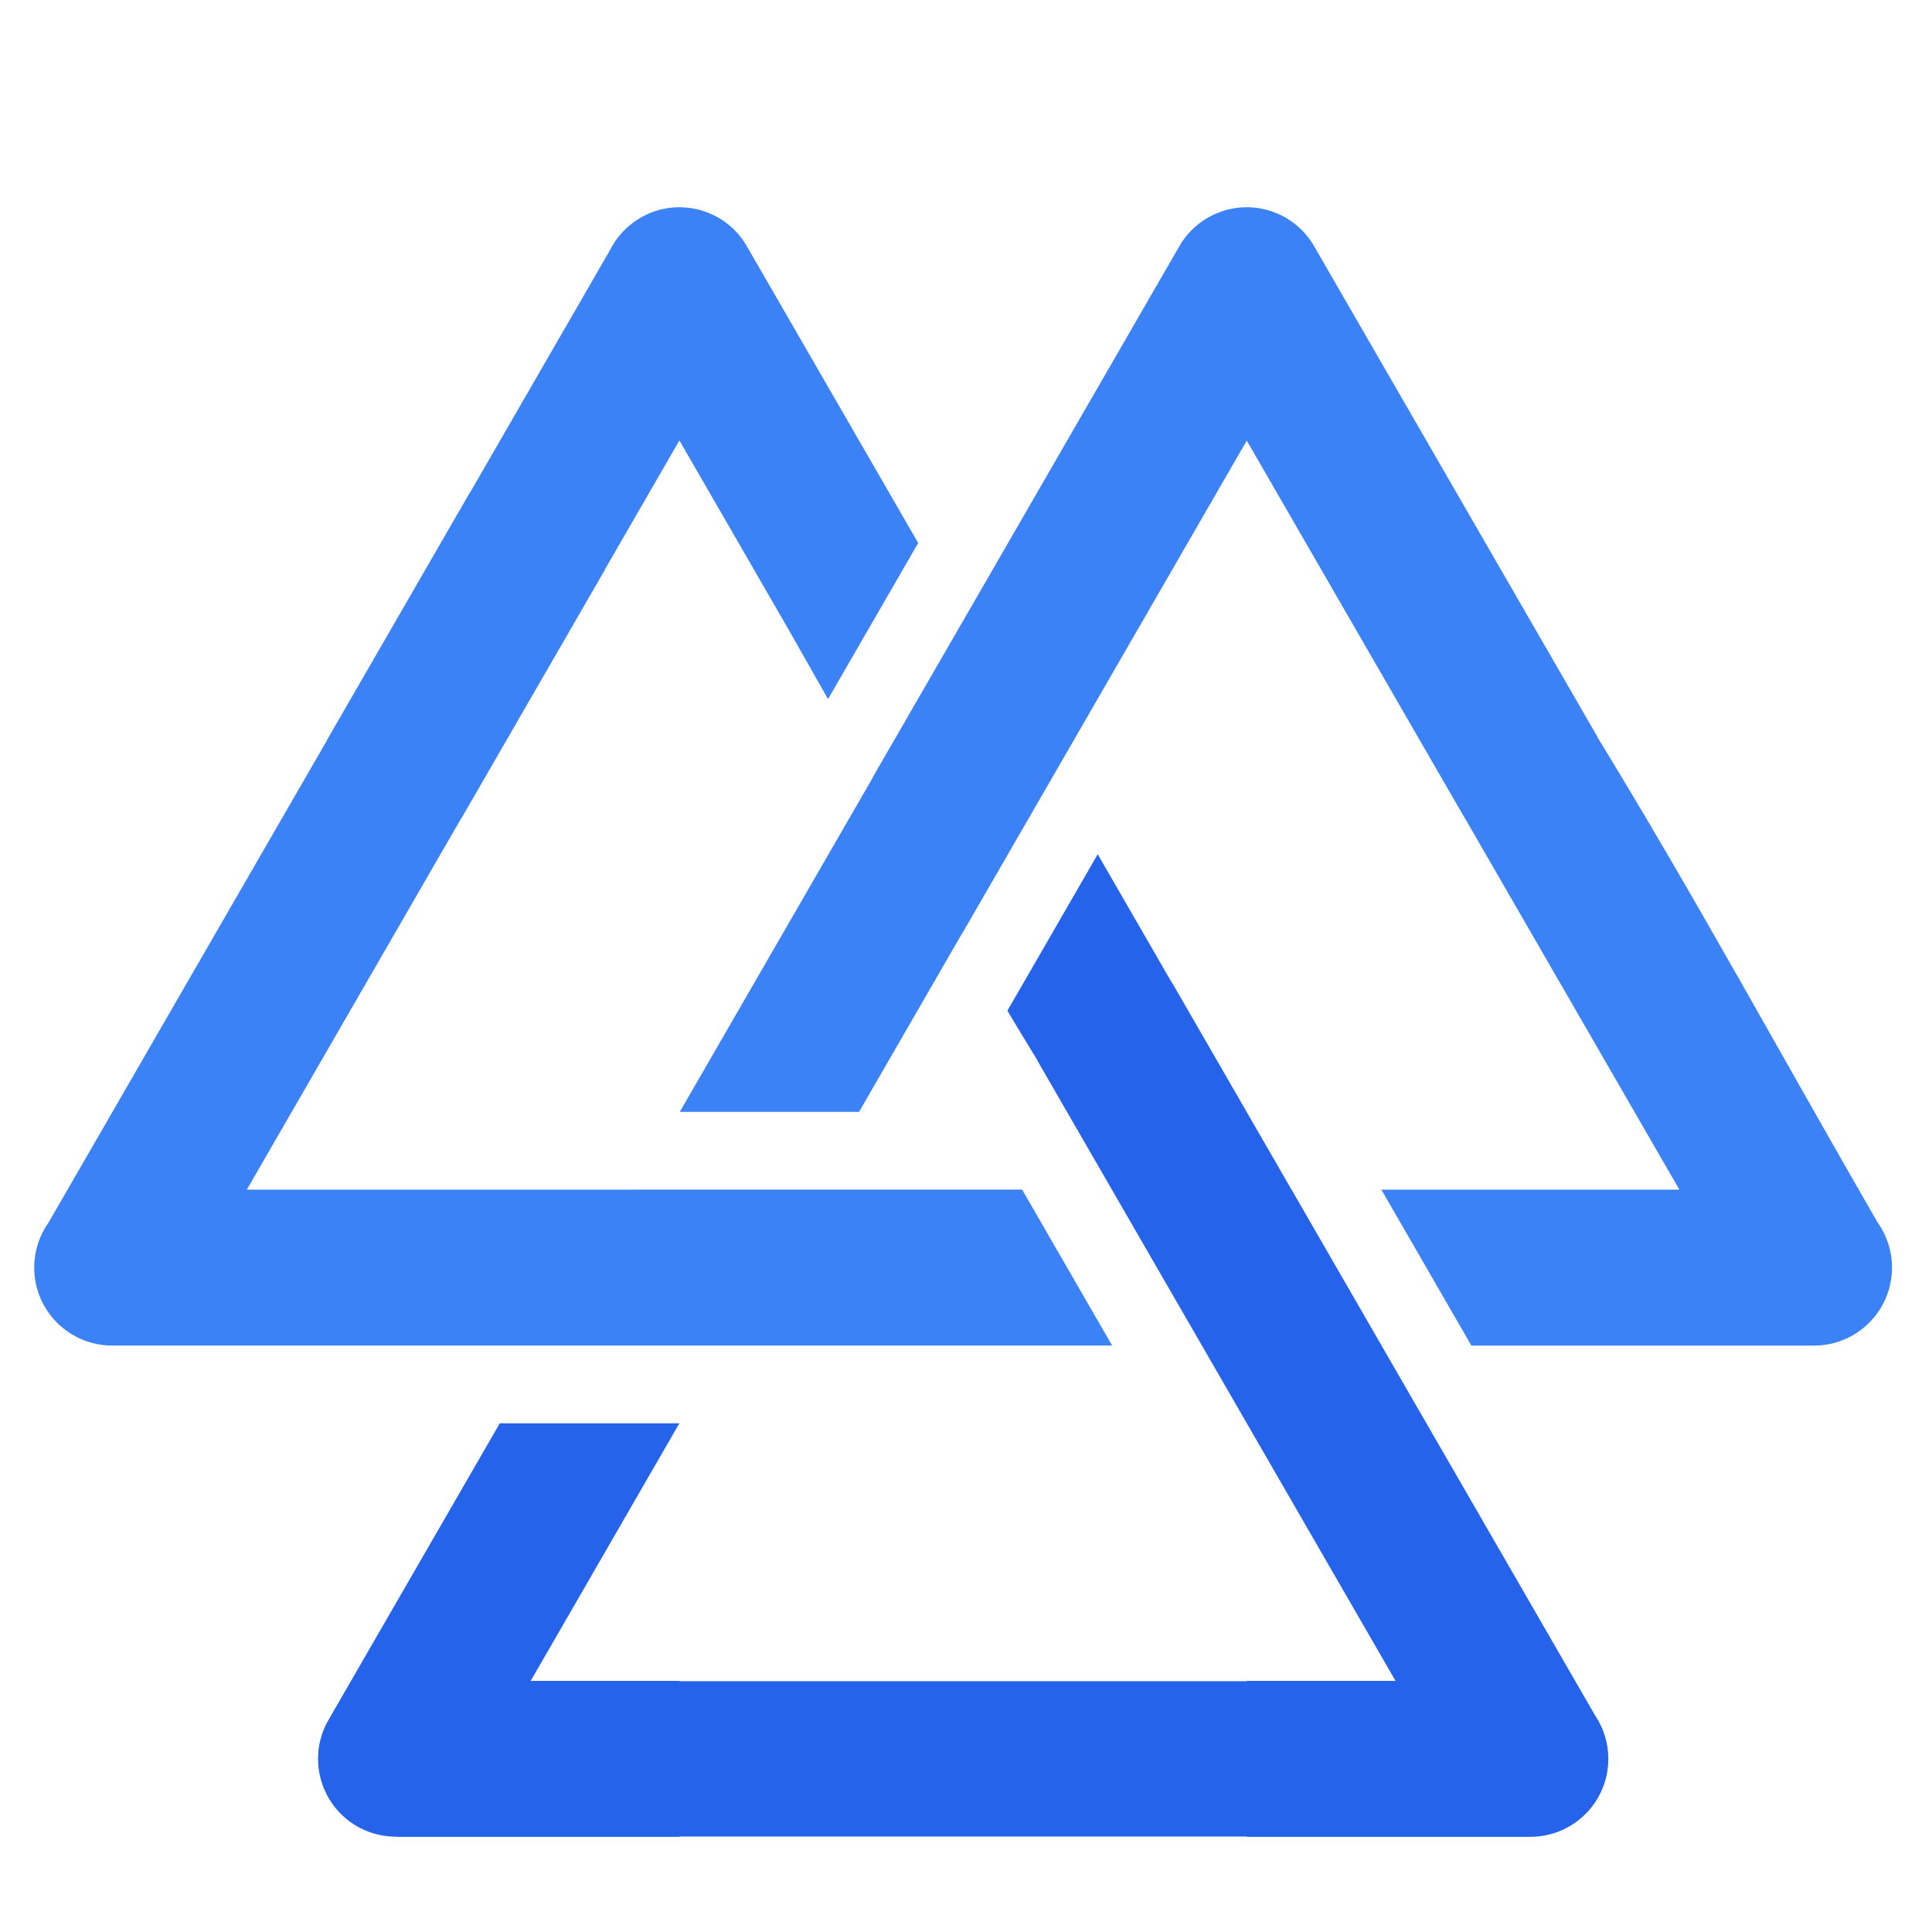
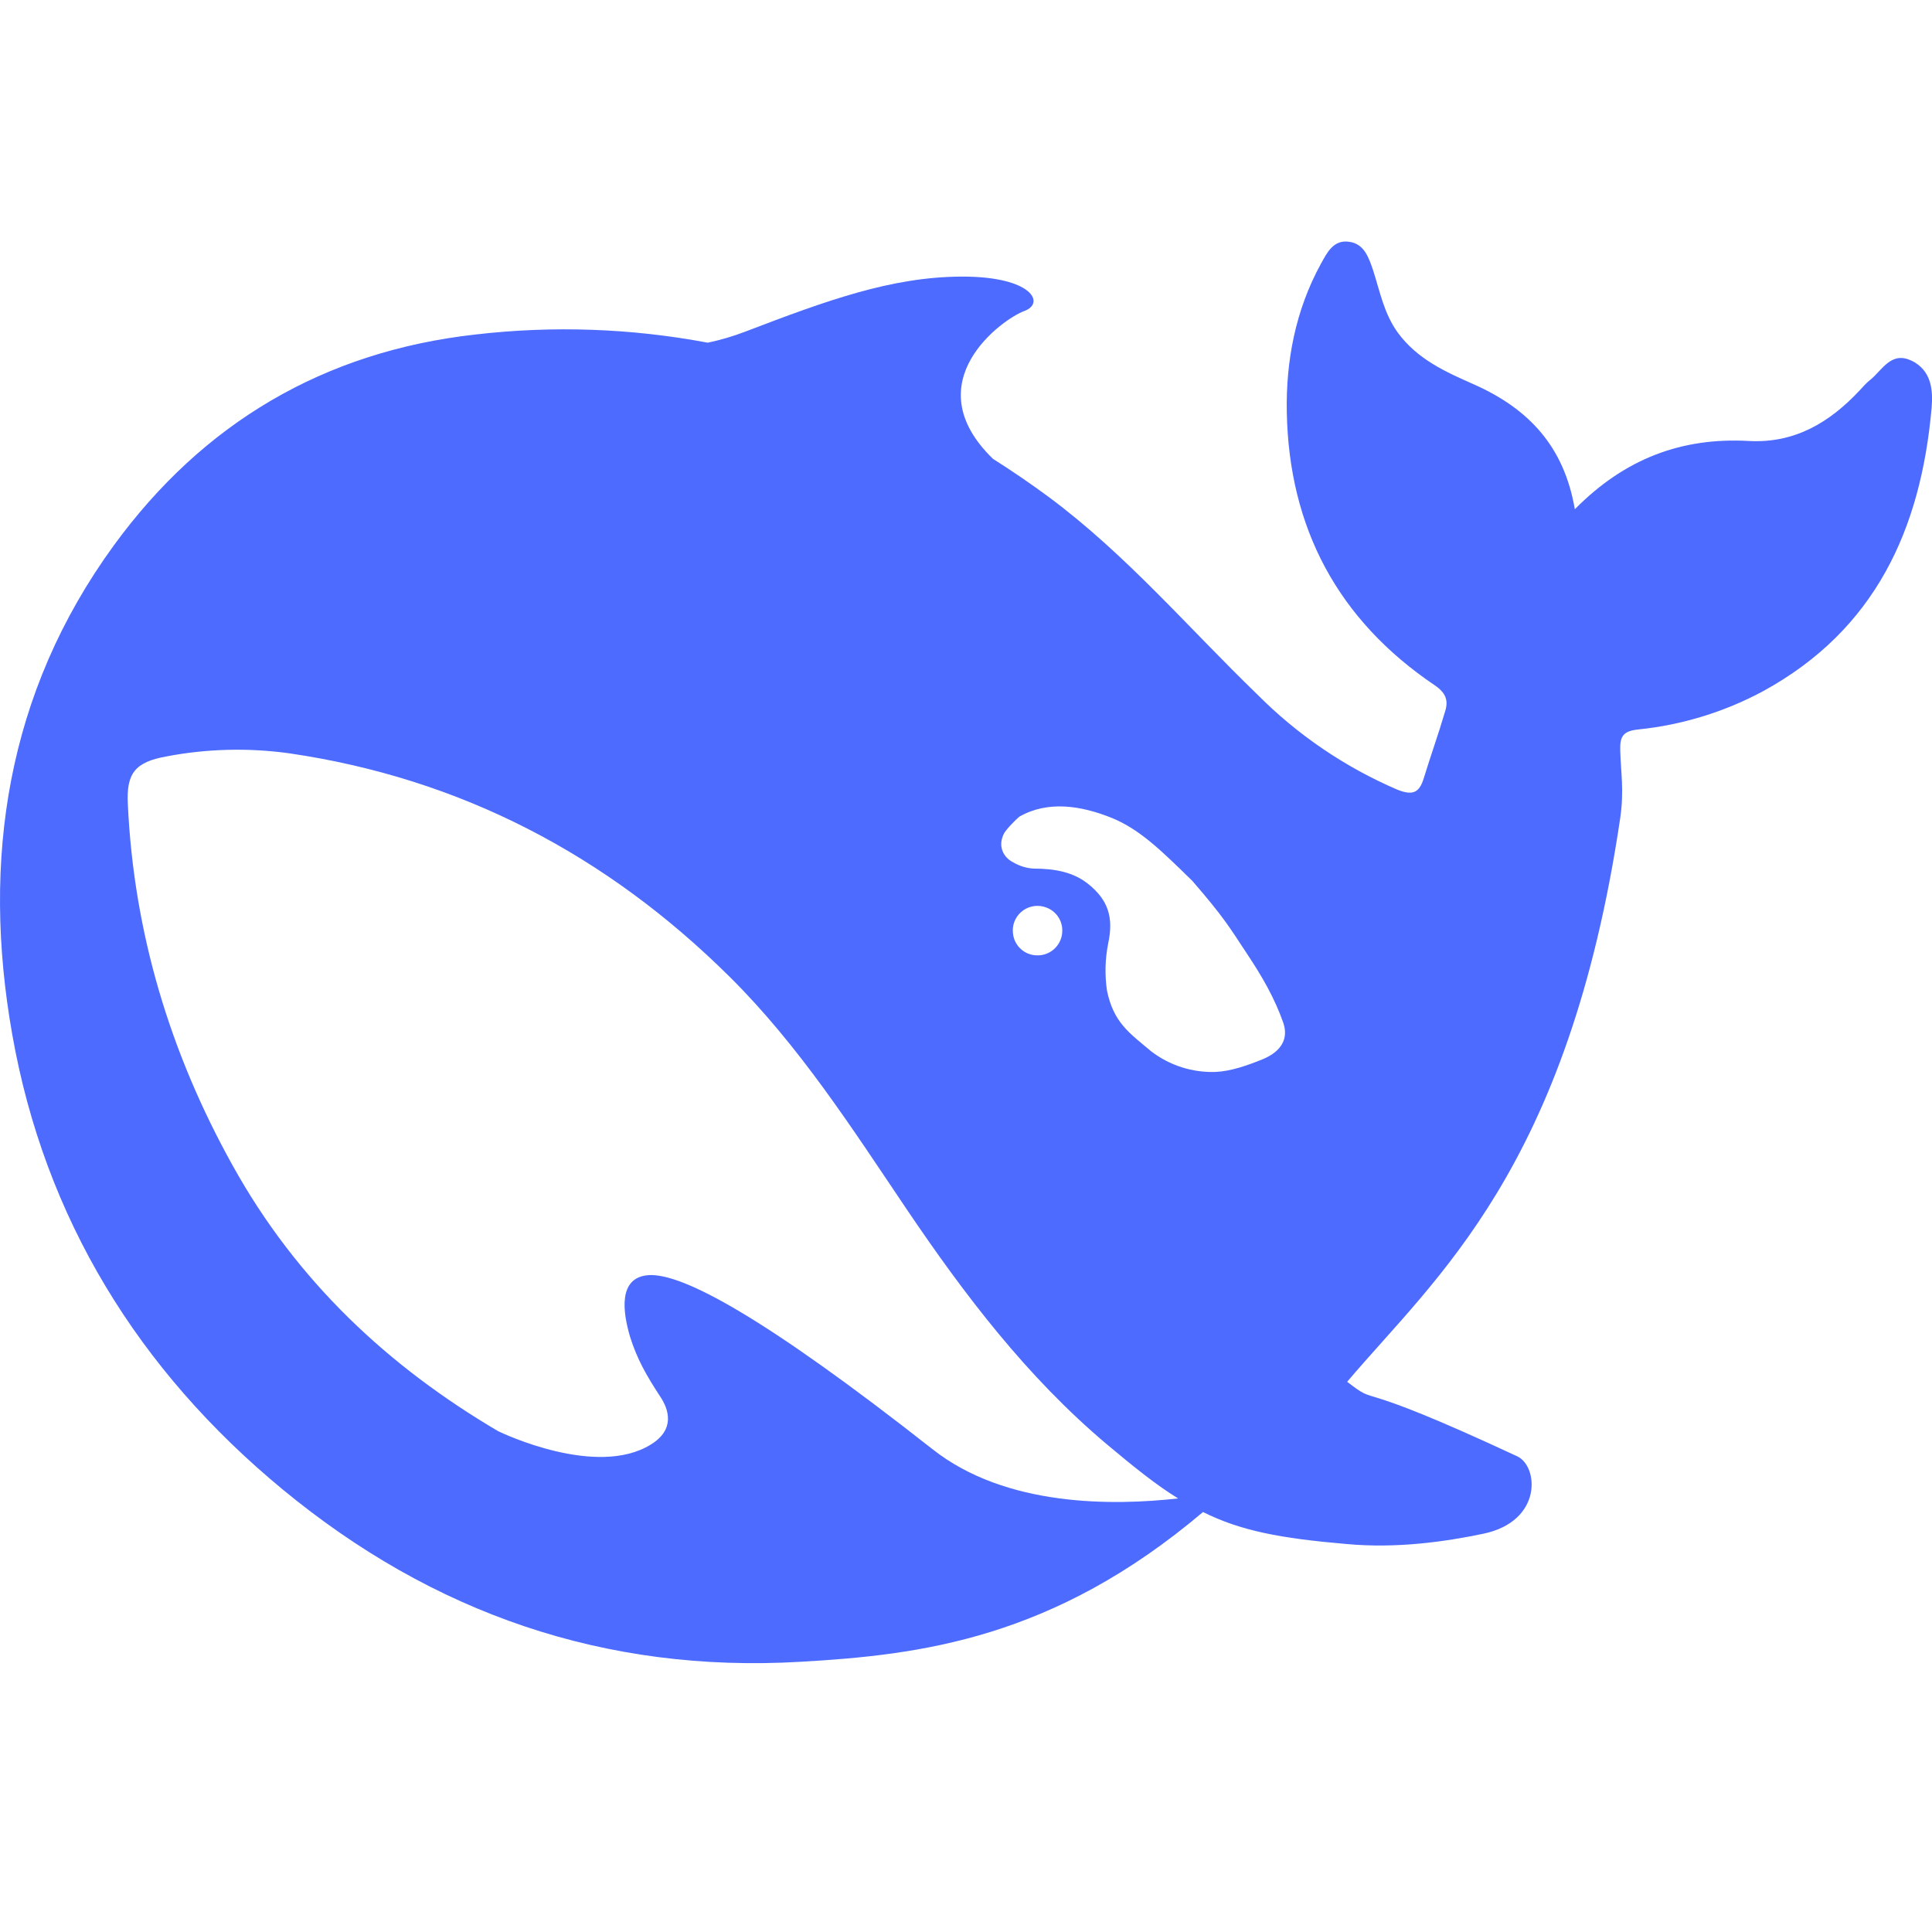
- <svg id="design-icon" width="100%" height="100%" viewBox="0 0 500 500">
-   <path d="M118.123,348.231h69.323h12.2h88.173l-23.295-40.363H231.98h-21.291h-46.392v0.013H63.876 l55.329-95.83l0.656-1.058l36.706-63.568l-0.039-0.013l19.3-33.426l19.252,33.341l0.047,0.098l8.474,14.675l0.291,0.497 c3.473,6.094,6.941,12.2,10.414,18.332l0.073-0.146l23.222-40.218l0.021-0.047l-7.609-13.172l-0.047-0.094l-36.707-63.568 c-5.558-9.626-17.882-12.902-27.508-7.331c-3.554,2.064-6.248,5.062-7.948,8.496l-36.039,62.425l-0.039-0.021L85.022,190.82 l-0.604,1.126L12.581,316.367c-2.342,3.302-3.725,7.331-3.725,11.686c0,11.146,9.044,20.177,20.186,20.177h88.85H118.123z" style="fill: rgb(59, 130, 246);" />
-   <path d="M357.541,348.231l-0.039-0.086l-17.428-30.176l-0.013-0.026l-5.764-9.99l-0.052-0.073 l-13.193-22.854l-0.047-0.086l-17.638-30.553l-0.039,0.026l-19.24-33.332l-23.376,40.492c2.599,4.346,5.22,8.68,7.854,12.975 l-0.039,0.026l19.227,33.293l17.479,30.275l5.828,10.089l50.105,86.786h-38.513v0.073H175.841v-0.073h-38.5l38.475-66.664h-46.474 l-44.32,76.753l-0.253,0.45l-0.244,0.458l-0.231,0.462l-0.218,0.462l-0.193,0.463l-0.197,0.471l-0.18,0.475l-0.158,0.471 l-0.158,0.475l-0.133,0.484h-0.013l-0.12,0.475l-0.124,0.484l-0.094,0.484l-0.099,0.488l-0.073,0.484l-0.073,0.488l-0.047,0.484 l-0.052,0.484l-0.021,0.488l-0.026,0.484v0.488v0.484l0.013,0.484l0.025,0.488h0.009l0.039,0.484l0.047,0.475l0.06,0.484 l0.073,0.475l0.086,0.484l0.099,0.475l0.111,0.458l0.12,0.475l0.12,0.462h0.013l0.133,0.458l0.146,0.462h0.013l0.158,0.463 l0.171,0.449l0.18,0.445h0.013l0.18,0.437h0.013l0.197,0.441h0.008l0.21,0.437l0.231,0.424l0.24,0.424l0.244,0.424l0.266,0.415 l0.27,0.398l0.278,0.403l0.291,0.398l0.291,0.39l0.317,0.377l0.313,0.377l0.33,0.364h0.013l0.338,0.364l0.339,0.351l0.364,0.338 l0.368,0.343h0.009l0.377,0.325l0.389,0.33l0.398,0.313l0.403,0.304l0.424,0.291l0.424,0.283l0.437,0.278l0.45,0.266l0.449,0.257 l0.146,0.073l0.304,0.158l0.013,0.009l0.45,0.219l0.013,0.013l0.292,0.133l0.158,0.073h0.009l0.137,0.064l0.313,0.133l0.013,0.013 l0.45,0.18l0.026,0.013l0.133,0.047l0.159,0.06l0.158,0.064l0.021,0.009l0.133,0.039l0.146,0.06l0.159,0.047l0.038,0.013 l0.12,0.051l0.159,0.047l0.158,0.047l0.034,0.013h0.026l0.266,0.086l0.158,0.038l0.039,0.009l0.12,0.038l0.291,0.086h0.026 l0.034,0.013l0.124,0.021l0.154,0.038l0.158,0.047l0.052,0.013l0.107,0.026l0.159,0.021l0.171,0.039l0.047,0.013l0.111,0.021 l0.154,0.026l0.158,0.034l0.06,0.013l0.098,0.013l0.171,0.026l0.158,0.021l0.06,0.013l0.094,0.013l0.171,0.026l0.158,0.021 l0.06,0.013l0.099,0.013l0.317,0.039h0.073l0.094,0.009l0.158,0.013l0.159,0.013l0.073,0.013h0.098l0.154,0.013l0.159,0.013h0.073 h0.085l0.171,0.009l0.158,0.013h0.073h0.086h0.154h0.171h0.073h0.086v0.051h73.4v-0.073h146.813v0.073h73.4 c11.142,0,20.173-9.031,20.173-20.177c0-4.175-1.259-8.046-3.434-11.262L357.541,348.231z" style="fill: rgb(37, 99, 235);" />
-   <path d="M489.627,327.45v-0.026l-0.009-0.39v-0.022l-0.013-0.171l-0.013-0.206l-0.013-0.137v-0.06 l-0.034-0.398l-0.013-0.051l-0.038-0.351l-0.013-0.158l-0.008-0.034l-0.026-0.193l-0.025-0.21l-0.013-0.06l-0.021-0.133 l-0.026-0.193l-0.034-0.171v-0.026l-0.038-0.193l-0.034-0.193l-0.026-0.085l-0.013-0.099l-0.047-0.193l-0.039-0.197l-0.013-0.008 l-0.034-0.184l-0.047-0.184l-0.025-0.12l-0.026-0.073l-0.094-0.377l-0.013-0.021l-0.052-0.158l-0.047-0.197l-0.047-0.12 l-0.013-0.06l-0.06-0.184l-0.06-0.18l-0.013-0.051l-0.052-0.133l-0.06-0.18l-0.06-0.158l-0.013-0.026l-0.06-0.18l-0.073-0.184 l-0.026-0.073l-0.047-0.107l-0.073-0.171l-0.073-0.171v-0.013l-0.073-0.18l-0.085-0.171l-0.034-0.086l-0.039-0.081l-0.158-0.355 l-0.013-0.008l-0.154-0.33l-0.064-0.107l-0.034-0.064l-0.086-0.167l-0.085-0.171l-0.021-0.026l-0.073-0.146l-0.085-0.158 l-0.073-0.133l-0.026-0.034l-0.098-0.171l-0.094-0.158l-0.124-0.18l-0.167-0.283l-0.013-0.021l-0.111-0.158l-0.094-0.158 l-0.052-0.06l-0.06-0.098l-0.107-0.159l-0.111-0.146v-0.009c-23.95-41.477-47.544-84.859-72.466-125.526l0.038-0.021 l-73.28-126.905c-0.621-1.105-1.336-2.15-2.163-3.135l-0.081-0.094l-0.27-0.304l-0.021-0.026l-0.304-0.325l-0.013-0.026 l-0.231-0.231l-0.12-0.133l-0.218-0.219l-0.137-0.124l-0.227-0.227l-0.026-0.013l-0.33-0.304l-0.034-0.026l-0.291-0.266 l-0.112-0.086c-1.032-0.874-2.137-1.627-3.314-2.269l-0.021-0.013c-0.304-0.171-0.608-0.317-0.925-0.471l-0.351-0.171 l-0.107-0.047 l-0.33-0.146h-0.034c-2.248-0.972-4.603-1.495-6.945-1.606h-0.06l-0.317-0.013h-0.167l-0.317-0.009h-0.171l-0.313,0.009h-0.171 l-0.317,0.013h-0.06c-2.342,0.111-4.698,0.634-6.941,1.606h-0.038l-0.325,0.146l-0.111,0.047l-0.351,0.171 c-0.317,0.154-0.621,0.3-0.925,0.471l-0.021,0.013c-1.177,0.642-2.282,1.396-3.314,2.269l-0.112,0.086l-0.291,0.266l-0.034,0.026 l-0.33,0.304l-0.021,0.013l-0.231,0.227l-0.133,0.124l-0.218,0.219l-0.124,0.133l-0.231,0.231l-0.009,0.026l-0.304,0.325 l-0.026,0.026l-0.265,0.304l-0.086,0.094c-0.826,0.985-1.542,2.03-2.163,3.135l-32.022,55.458l-23.826,41.284l-0.026,0.034 l-17.394,30.129l-0.013,0.013l-5.811,10.072l-0.197,0.343l0.026,0.047l-49.912,86.448h46.393l26.618-46.11l0.026,0.034 l17.651-30.574l0.06-0.098l55.98-96.973l55.993,96.973l0.026-0.013l55.946,96.9h-38.552h-38.573l23.291,40.35h15.283h73.4 c11.142,0,20.173-9.031,20.173-20.177v-0.206v-0.206v-0.111L489.627,327.45z" style="fill: rgb(59, 130, 246);" />
+ <svg xmlns="http://www.w3.org/2000/svg" height="1em" style="flex:none;line-height:1" viewBox="0 0 24 24" width="1em">
+   <path d="M23.748 4.482c-.254-.124-.364.113-.512.234-.051.039-.094.09-.137.136-.372.397-.806.657-1.373.626-.829-.046-1.537.214-2.163.848-.133-.782-.575-1.248-1.247-1.548-.352-.156-.708-.311-.955-.65-.172-.241-.219-.51-.305-.774-.055-.16-.11-.323-.293-.35-.2-.031-.278.136-.356.276-.313.572-.434 1.202-.422 1.84.027 1.436.633 2.58 1.838 3.393.137.093.172.187.129.323-.082.28-.18.552-.266.833-.055.179-.137.217-.329.14a5.526 5.526 0 01-1.736-1.18c-.857-.828-1.631-1.742-2.597-2.458a11.365 11.365 0 00-.689-.471c-.985-.957.13-1.743.388-1.836.27-.098.093-.432-.779-.428-.872.004-1.67.295-2.687.684a3.055 3.055 0 01-.465.137 9.597 9.597 0 00-2.883-.102c-1.885.21-3.39 1.102-4.497 2.623C.082 8.606-.231 10.684.152 12.85c.403 2.284 1.569 4.175 3.36 5.653 1.858 1.533 3.997 2.284 6.438 2.14 1.482-.085 3.133-.284 4.994-1.86.47.234.962.327 1.78.397.63.059 1.236-.03 1.705-.128.735-.156.684-.837.419-.961-2.155-1.004-1.682-.595-2.113-.926 1.096-1.296 2.746-2.642 3.392-7.003.05-.347.007-.565 0-.845-.004-.17.035-.237.23-.256a4.173 4.173 0 001.545-.475c1.396-.763 1.96-2.015 2.093-3.517.02-.23-.004-.467-.247-.588zM11.581 18c-2.089-1.642-3.102-2.183-3.52-2.16-.392.024-.321.471-.235.763.09.288.207.486.371.739.114.167.192.416-.113.603-.673.416-1.842-.14-1.897-.167-1.361-.802-2.5-1.86-3.301-3.307-.774-1.393-1.224-2.887-1.298-4.482-.02-.386.093-.522.477-.592a4.696 4.696 0 011.529-.039c2.132.312 3.946 1.265 5.468 2.774.868.86 1.525 1.887 2.202 2.891.72 1.066 1.494 2.082 2.48 2.914.348.292.625.514.891.677-.802.09-2.14.11-3.054-.614zm1-6.44a.306.306 0 01.415-.287.302.302 0 01.2.288.306.306 0 01-.31.307.303.303 0 01-.304-.308zm3.11 1.596c-.2.081-.399.151-.59.16a1.245 1.245 0 01-.798-.254c-.274-.23-.47-.358-.552-.758a1.73 1.73 0 01.016-.588c.07-.327-.008-.537-.239-.727-.187-.156-.426-.199-.688-.199a.559.559 0 01-.254-.078c-.11-.054-.2-.19-.114-.358.028-.054.16-.186.192-.21.356-.202.767-.136 1.146.016.352.144.618.408 1.001.782.391.451.462.576.685.914.176.265.336.537.445.848.067.195-.019.354-.25.452z" fill="#4D6BFE" />
</svg>
